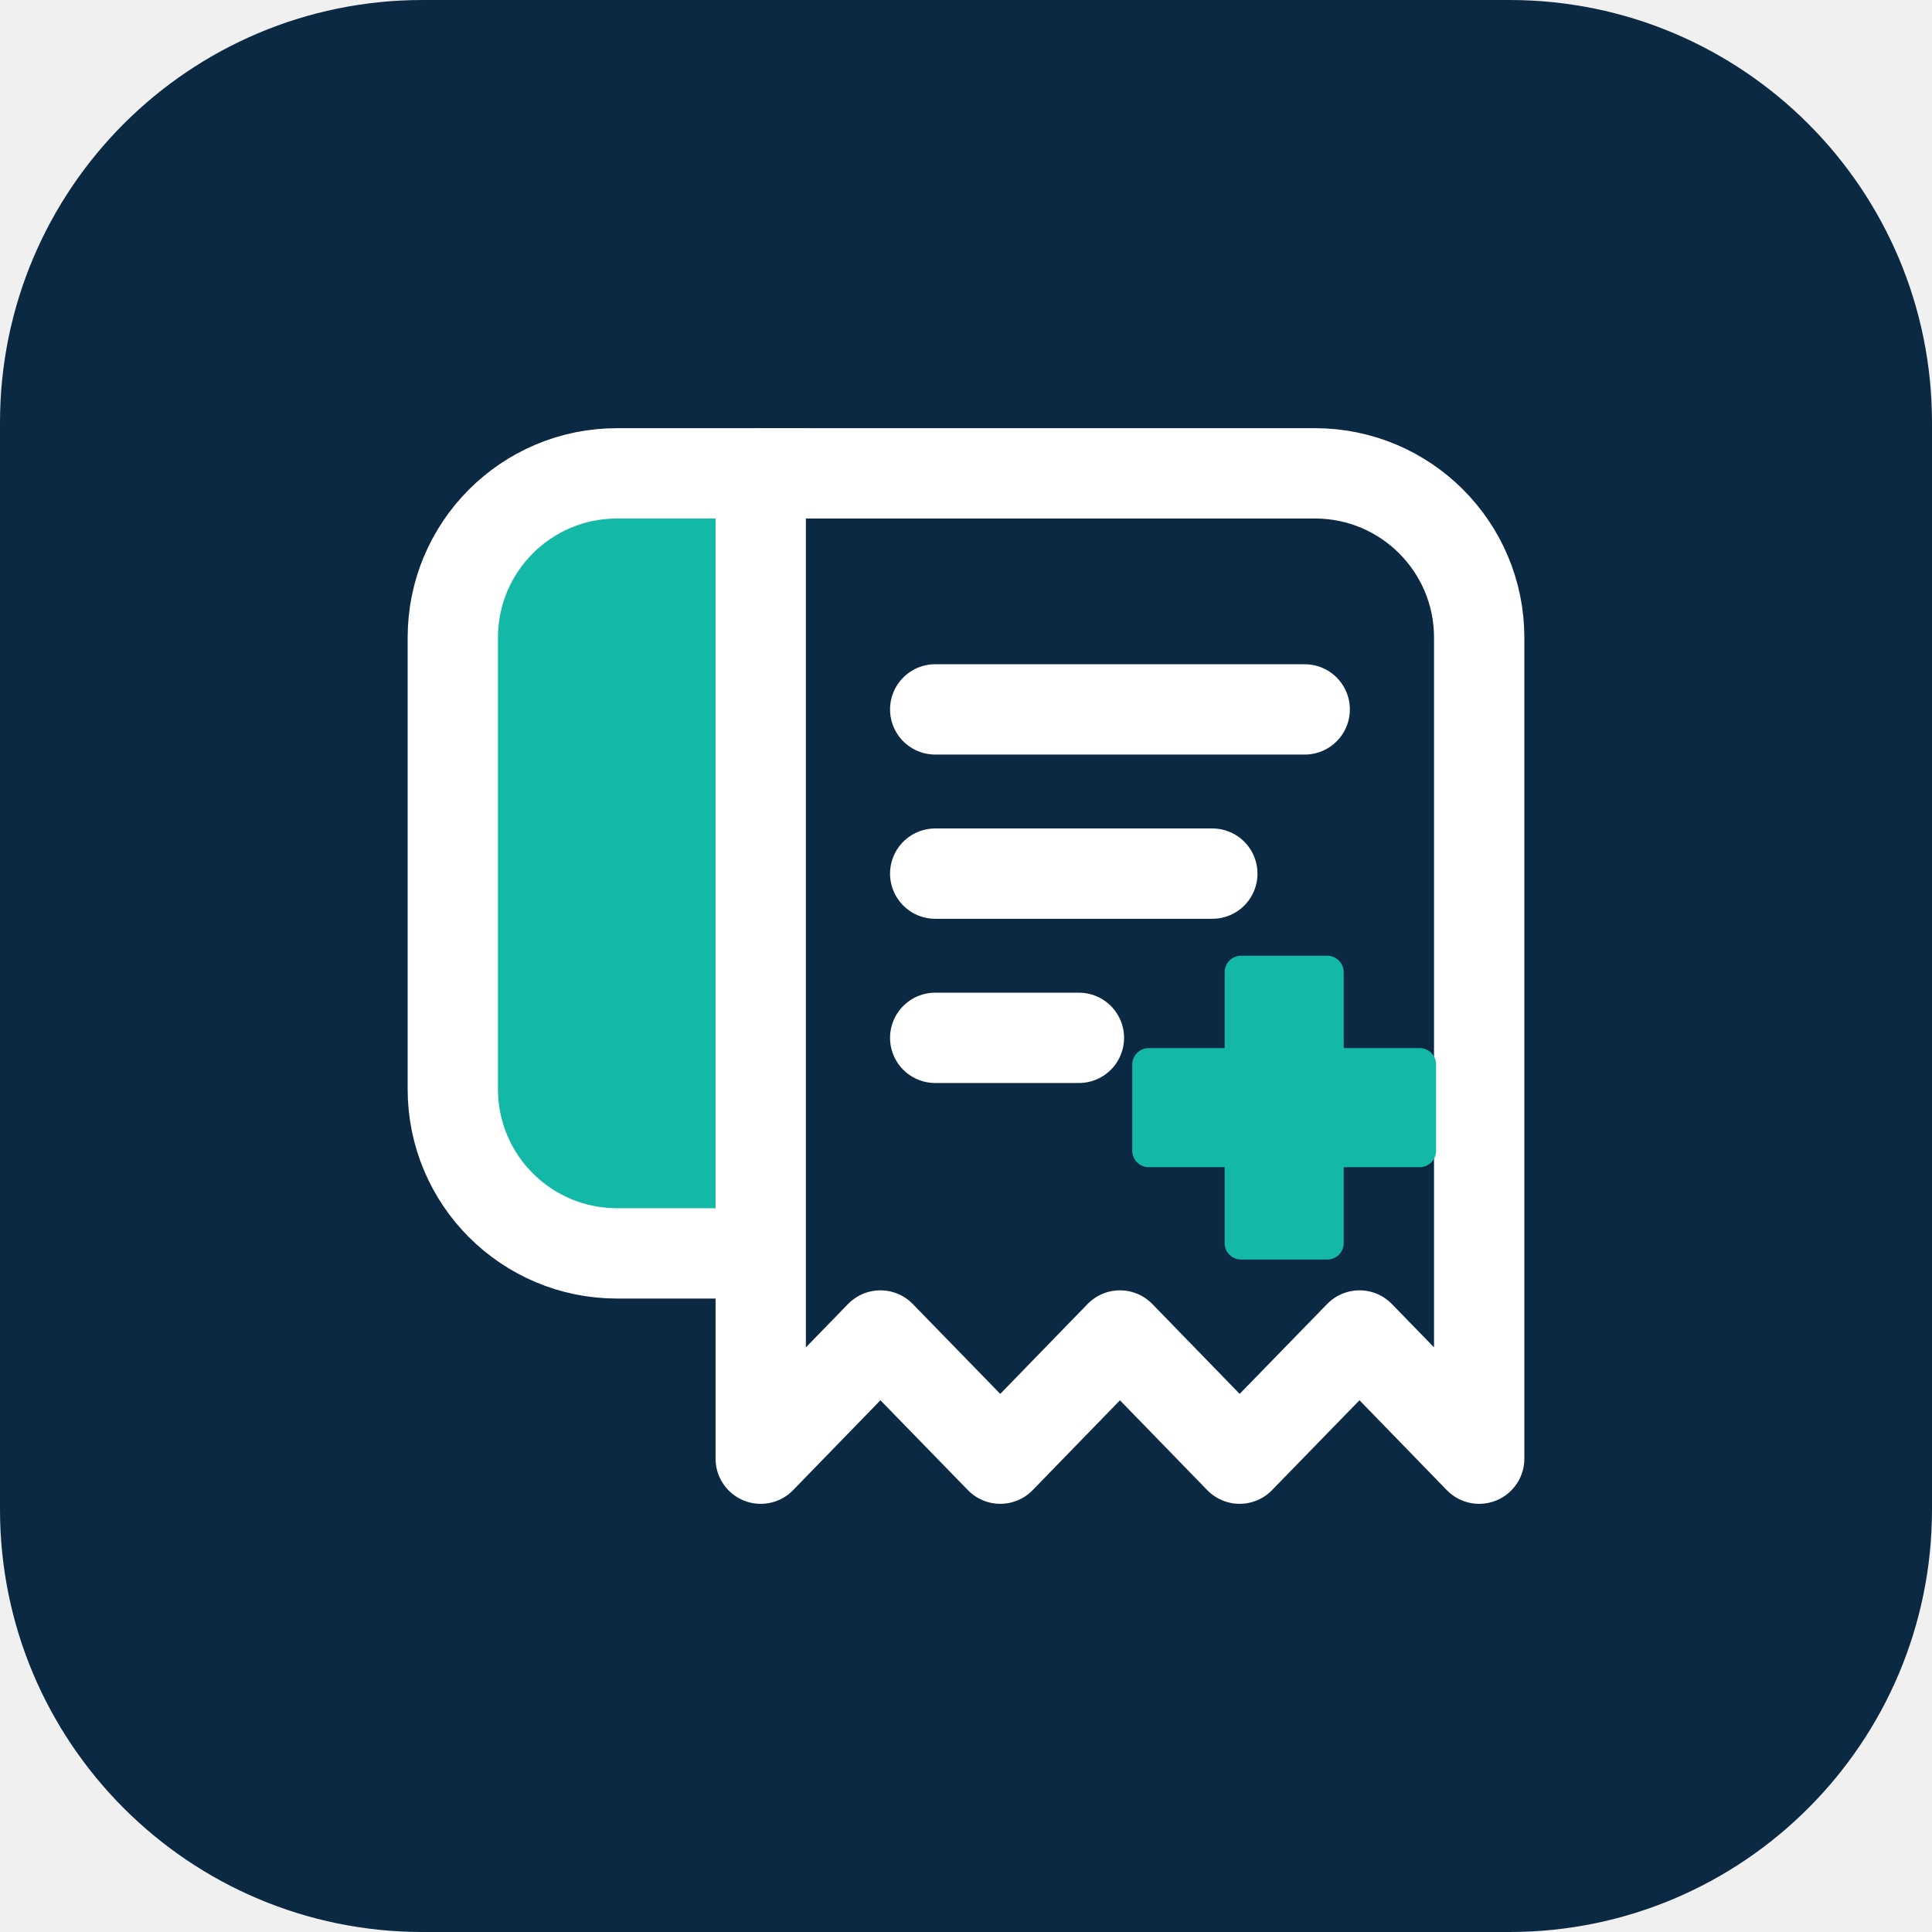
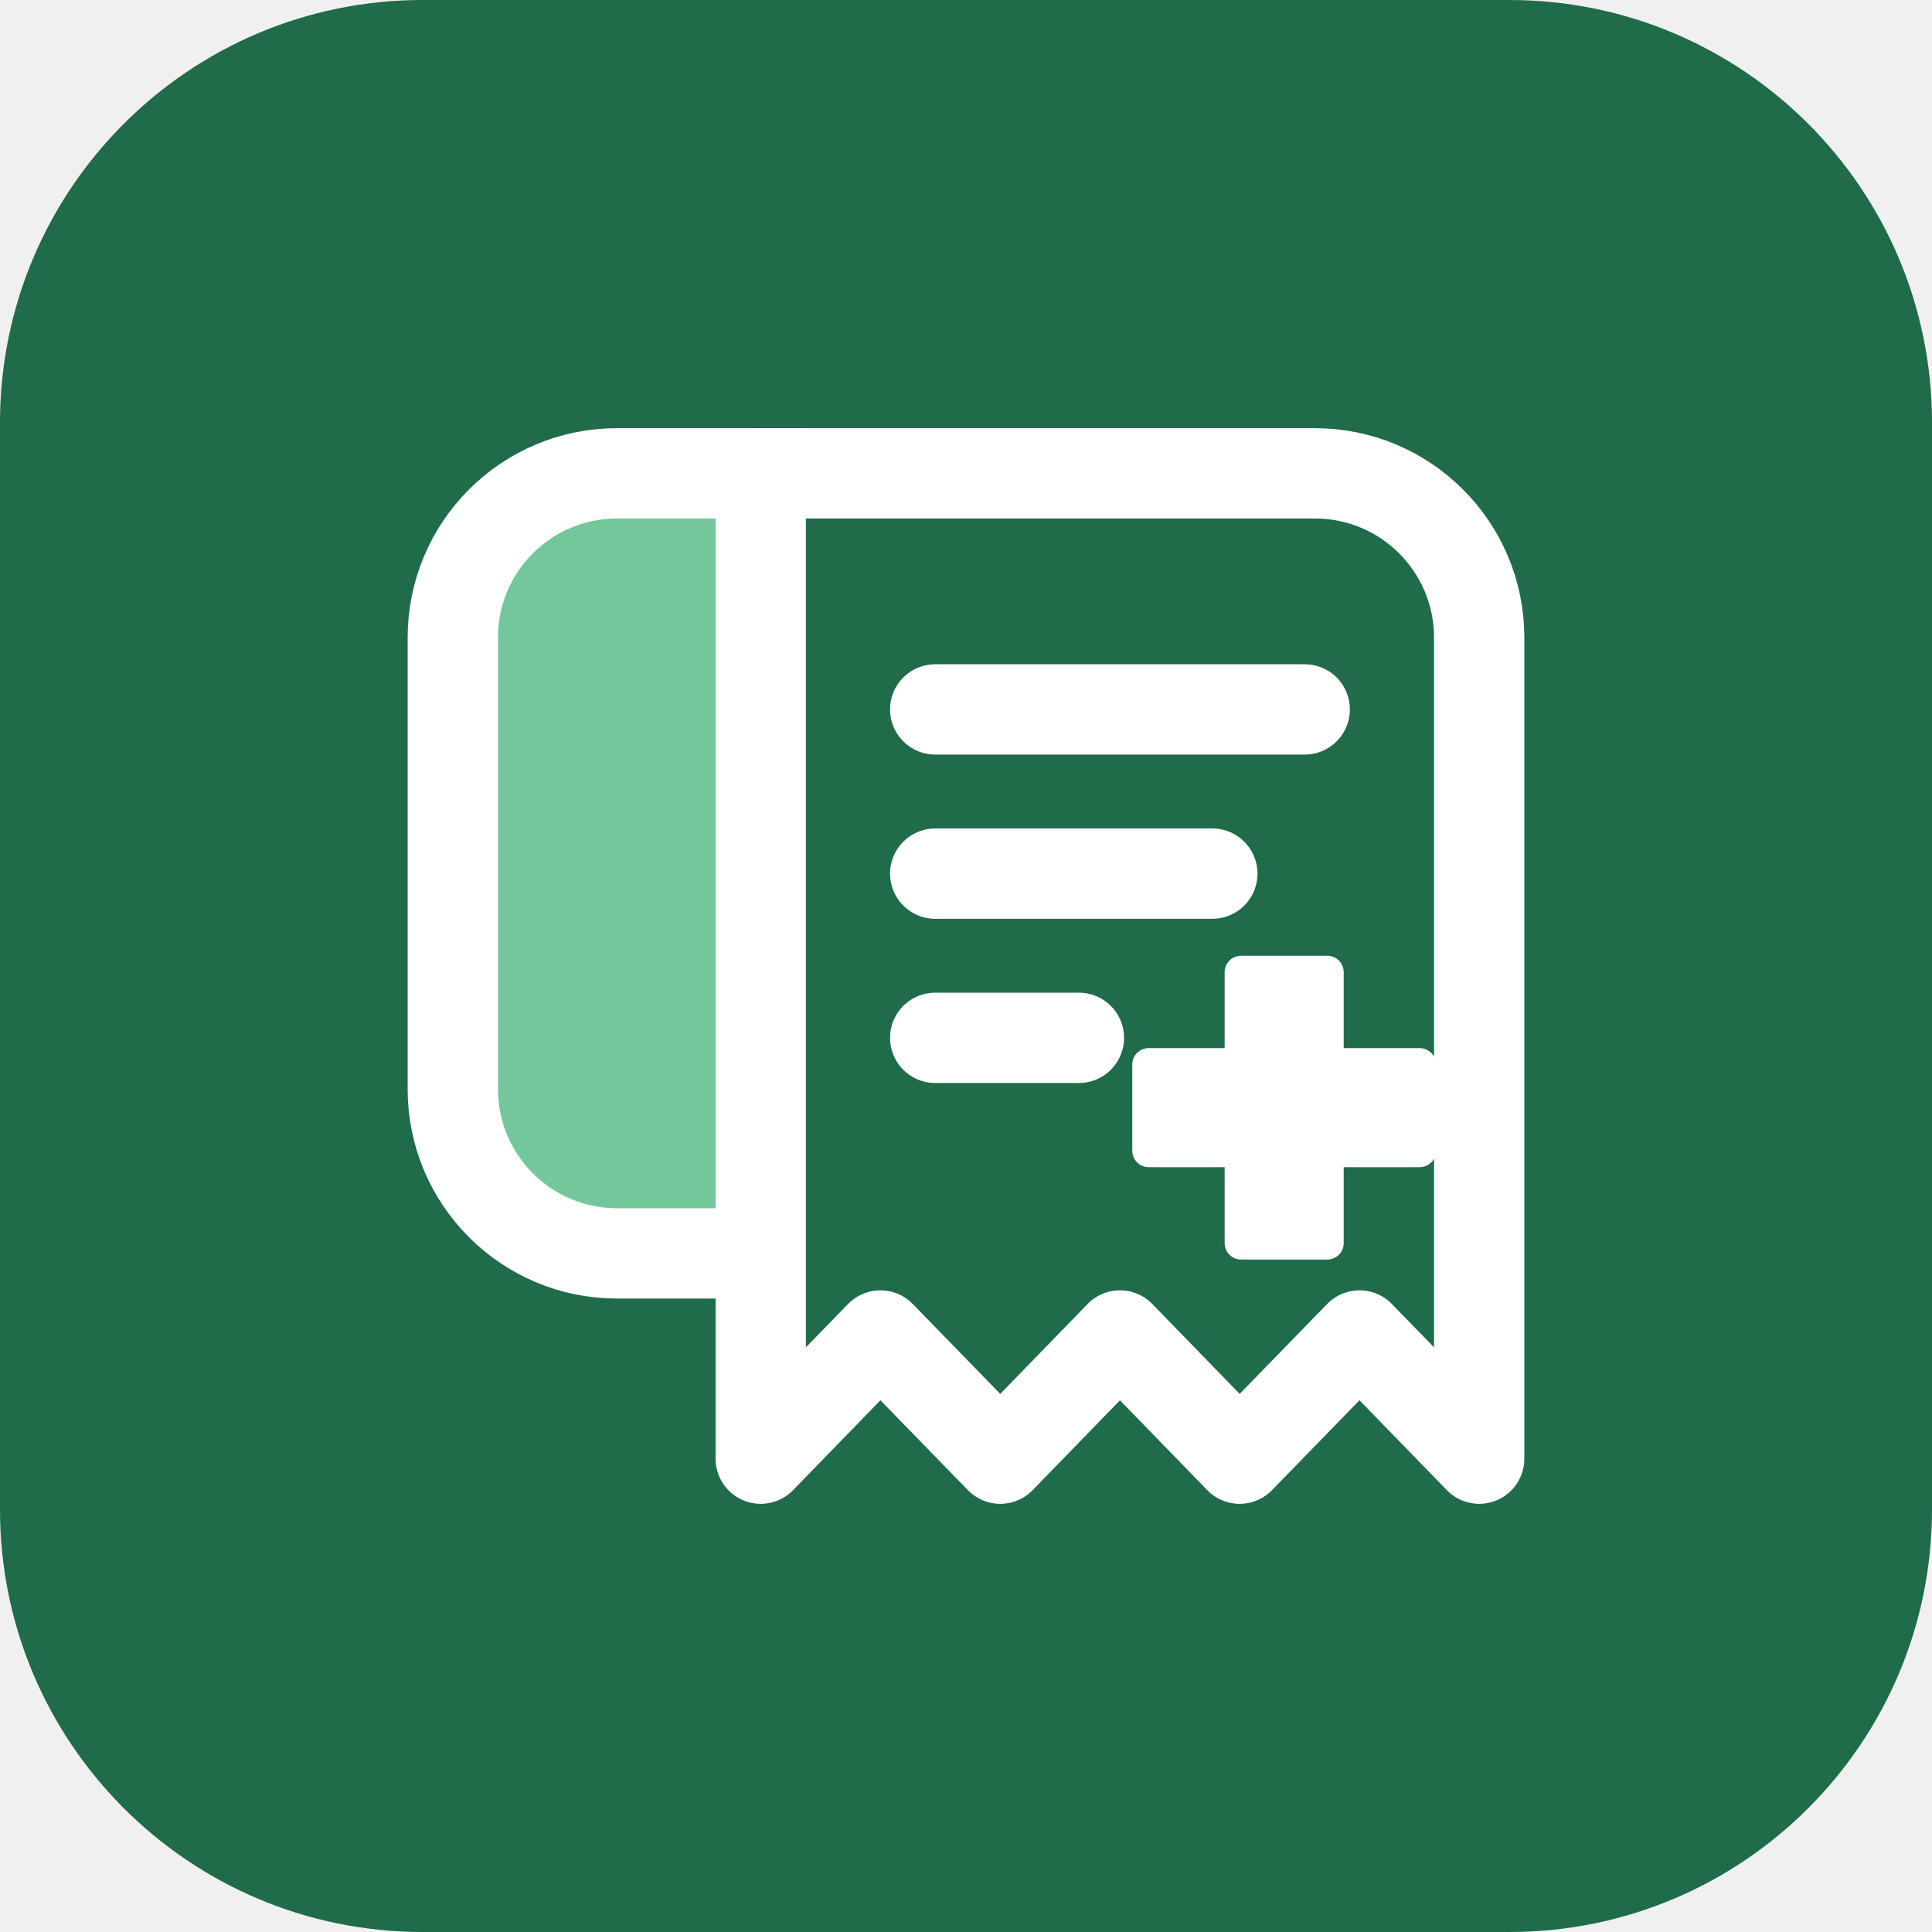
<svg xmlns="http://www.w3.org/2000/svg" viewBox="0 0 64 64" role="img" aria-labelledby="title">
-   <rect width="64" height="64" rx="14" fill="#0B2942" />
+   <rect width="64" height="64" rx="14" fill="#1F6B4A" />
  <g transform="translate(10.24 10.24) scale(.68)">
    <g fill="none" stroke-linecap="round" stroke-linejoin="round">
-       <path d="M 24 8H15a8 8 0 0 0-8 8v22a8 8 0 0 0 8 8h9" fill="#14B8A6" stroke="#FFFFFF" stroke-width="4.4" />
-       <path d="M 22 8h27a8 8 0 0 1 8 8v40l-5.83-6-5.84 6-5.83-6-5.83 6-5.84-6L22 56z" fill="#0B2942" stroke="#FFFFFF" stroke-width="4.4" />
+       <path d="M 24 8H15a8 8 0 0 0-8 8v22a8 8 0 0 0 8 8h9" fill="#74C69B" stroke="#FFFFFF" stroke-width="4.4" />
+       <path d="M 22 8h27a8 8 0 0 1 8 8v40l-5.83-6-5.84 6-5.83-6-5.83 6-5.84-6L22 56z" fill="#1F6B4A" stroke="#FFFFFF" stroke-width="4.4" />
      <path d="M 30.5 19.5h18M 30.5 27.5h13.5M 30.5 35.5h7" stroke="#FFFFFF" stroke-width="4.4" />
-       <path d="M 45.4 31.5h4.2a.8.8 0 0 1 .8.8V36h3.7a.8.8 0 0 1 .8.8V41a.8.8 0 0 1-.8.8h-3.7v3.7a.8.8 0 0 1-.8.8h-4.2a.8.8 0 0 1-.8-.8v-3.7h-3.7a.8.8 0 0 1-.8-.8v-4.2a.8.8 0 0 1 .8-.8h3.7v-3.7a.8.8 0 0 1 .8-.8z" fill="#14B8A6" />
+       <path d="M 45.4 31.5h4.2a.8.8 0 0 1 .8.8V36h3.7a.8.8 0 0 1 .8.8V41a.8.8 0 0 1-.8.8h-3.7v3.7a.8.8 0 0 1-.8.8h-4.2a.8.8 0 0 1-.8-.8v-3.7h-3.7a.8.8 0 0 1-.8-.8v-4.2a.8.8 0 0 1 .8-.8h3.7v-3.7a.8.8 0 0 1 .8-.8z" fill="#FFFFFF" />
    </g>
  </g>
</svg>
